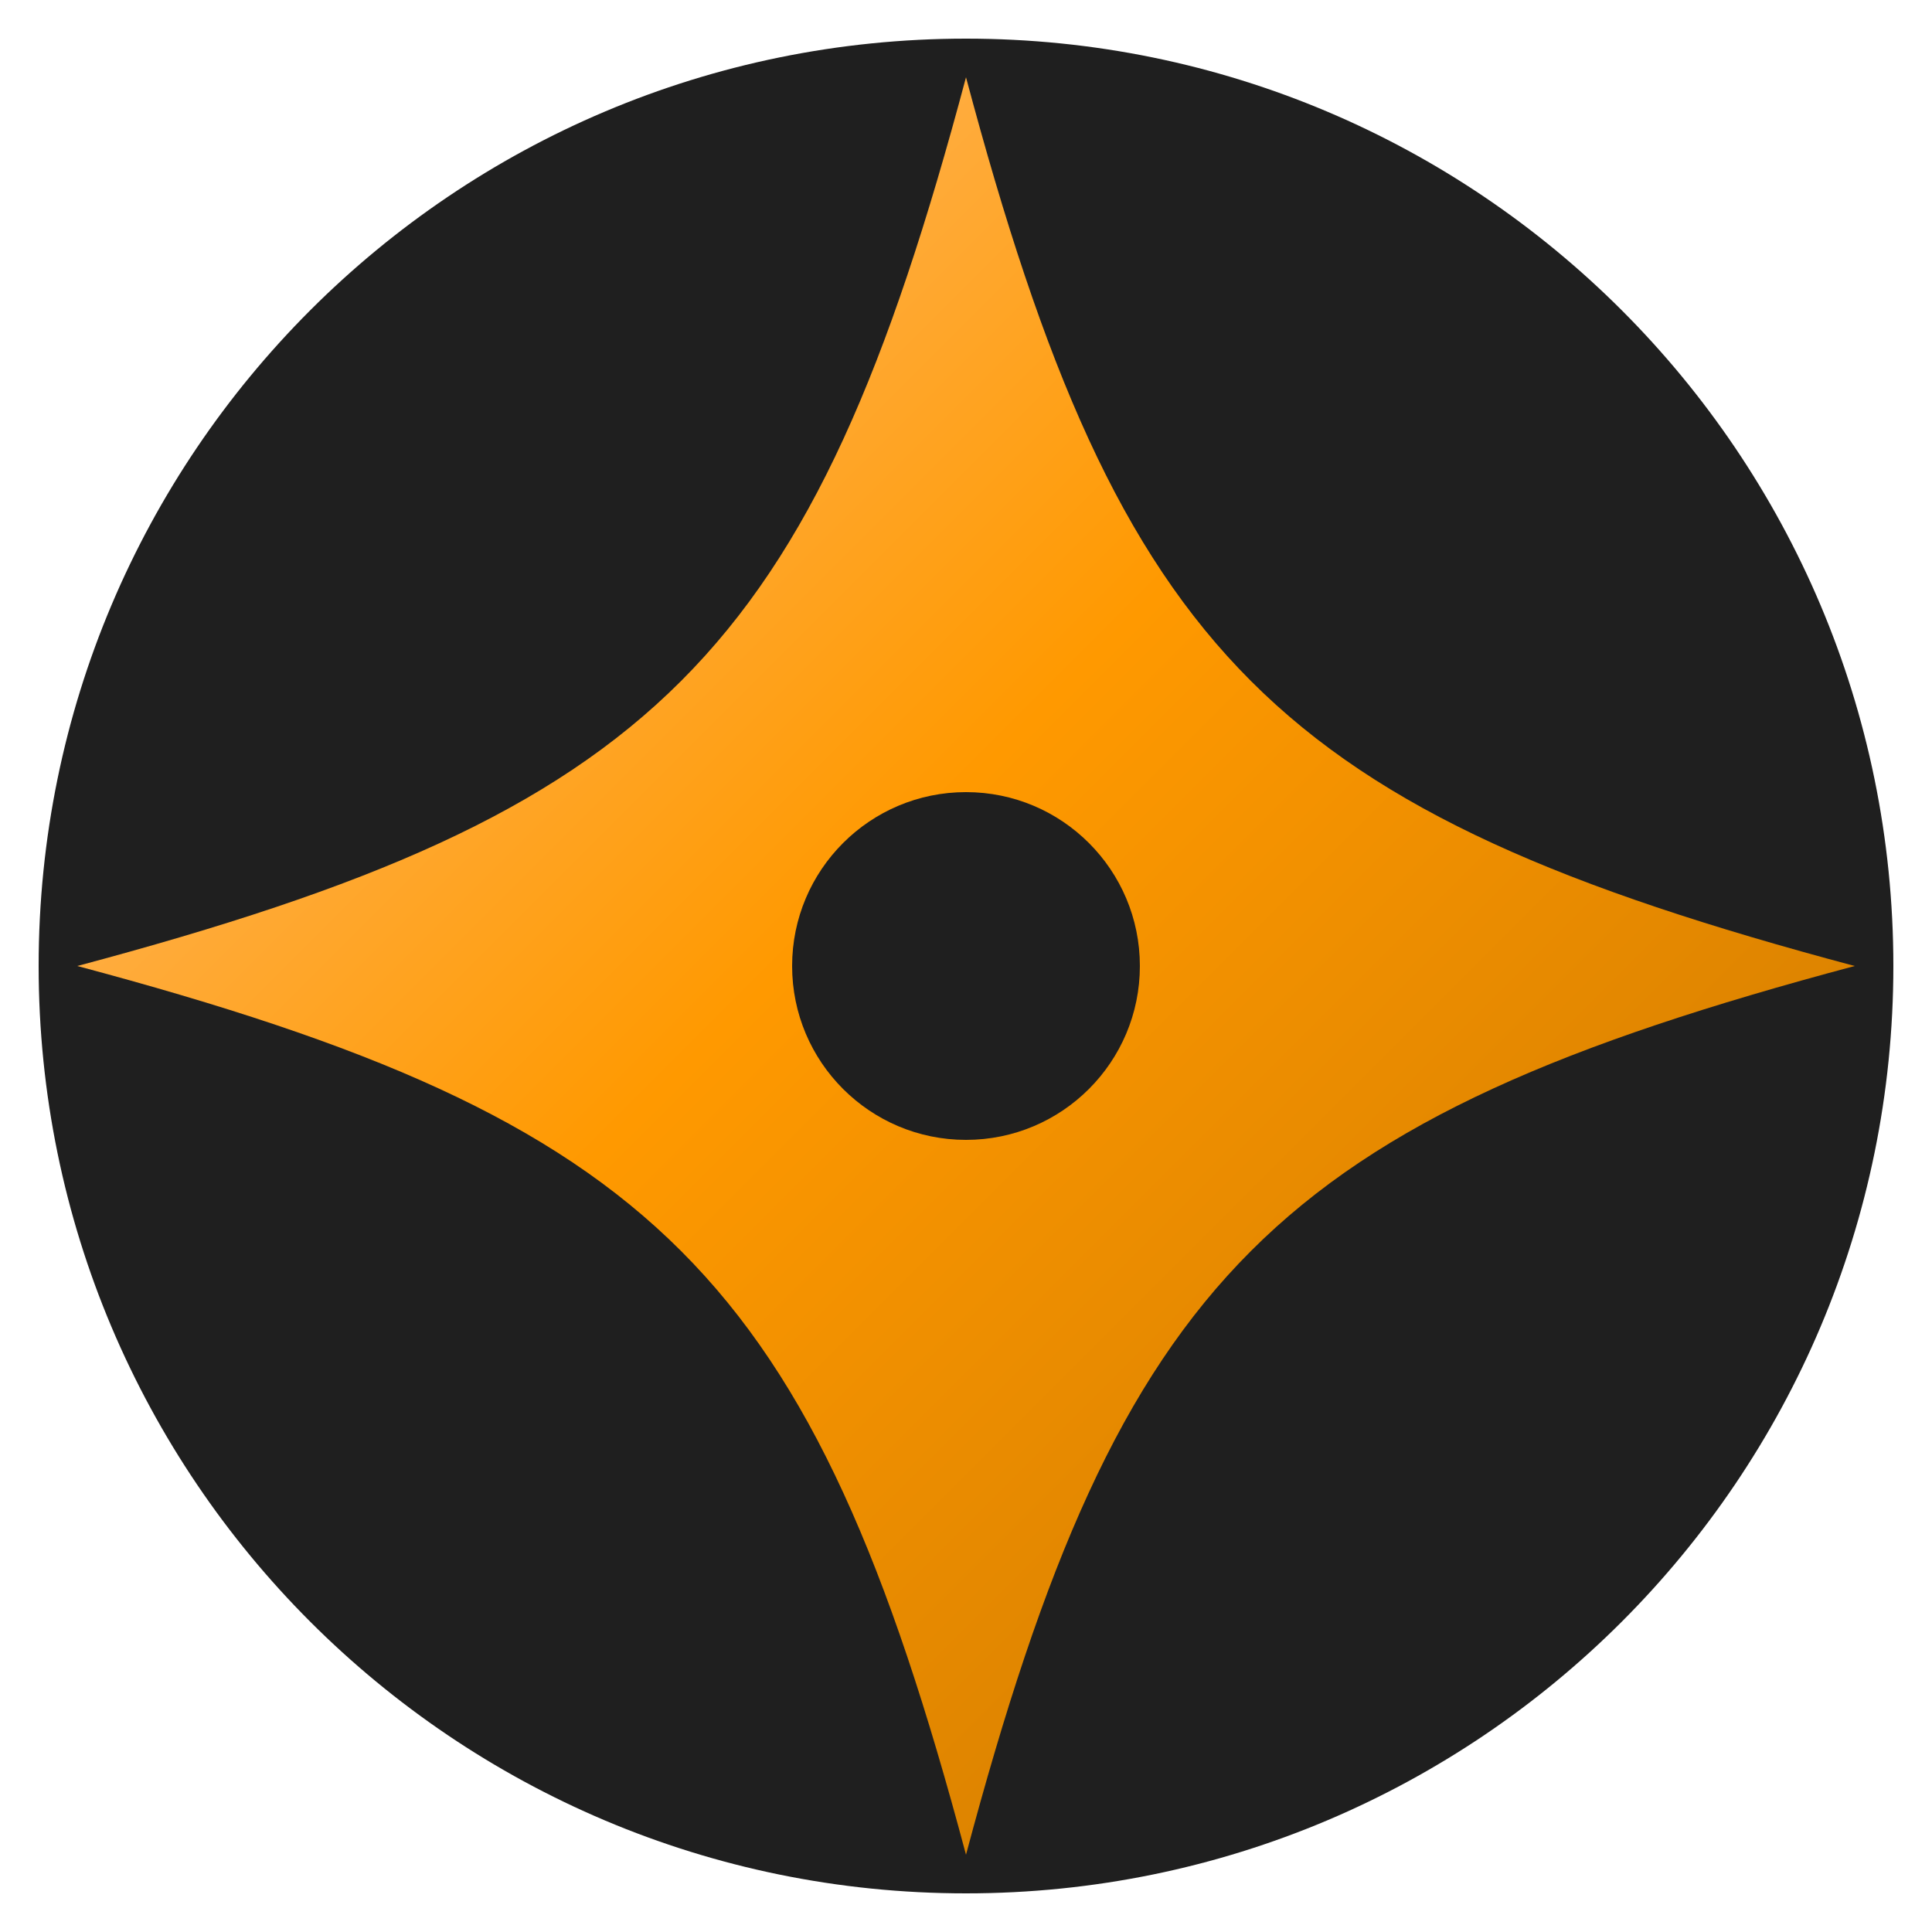
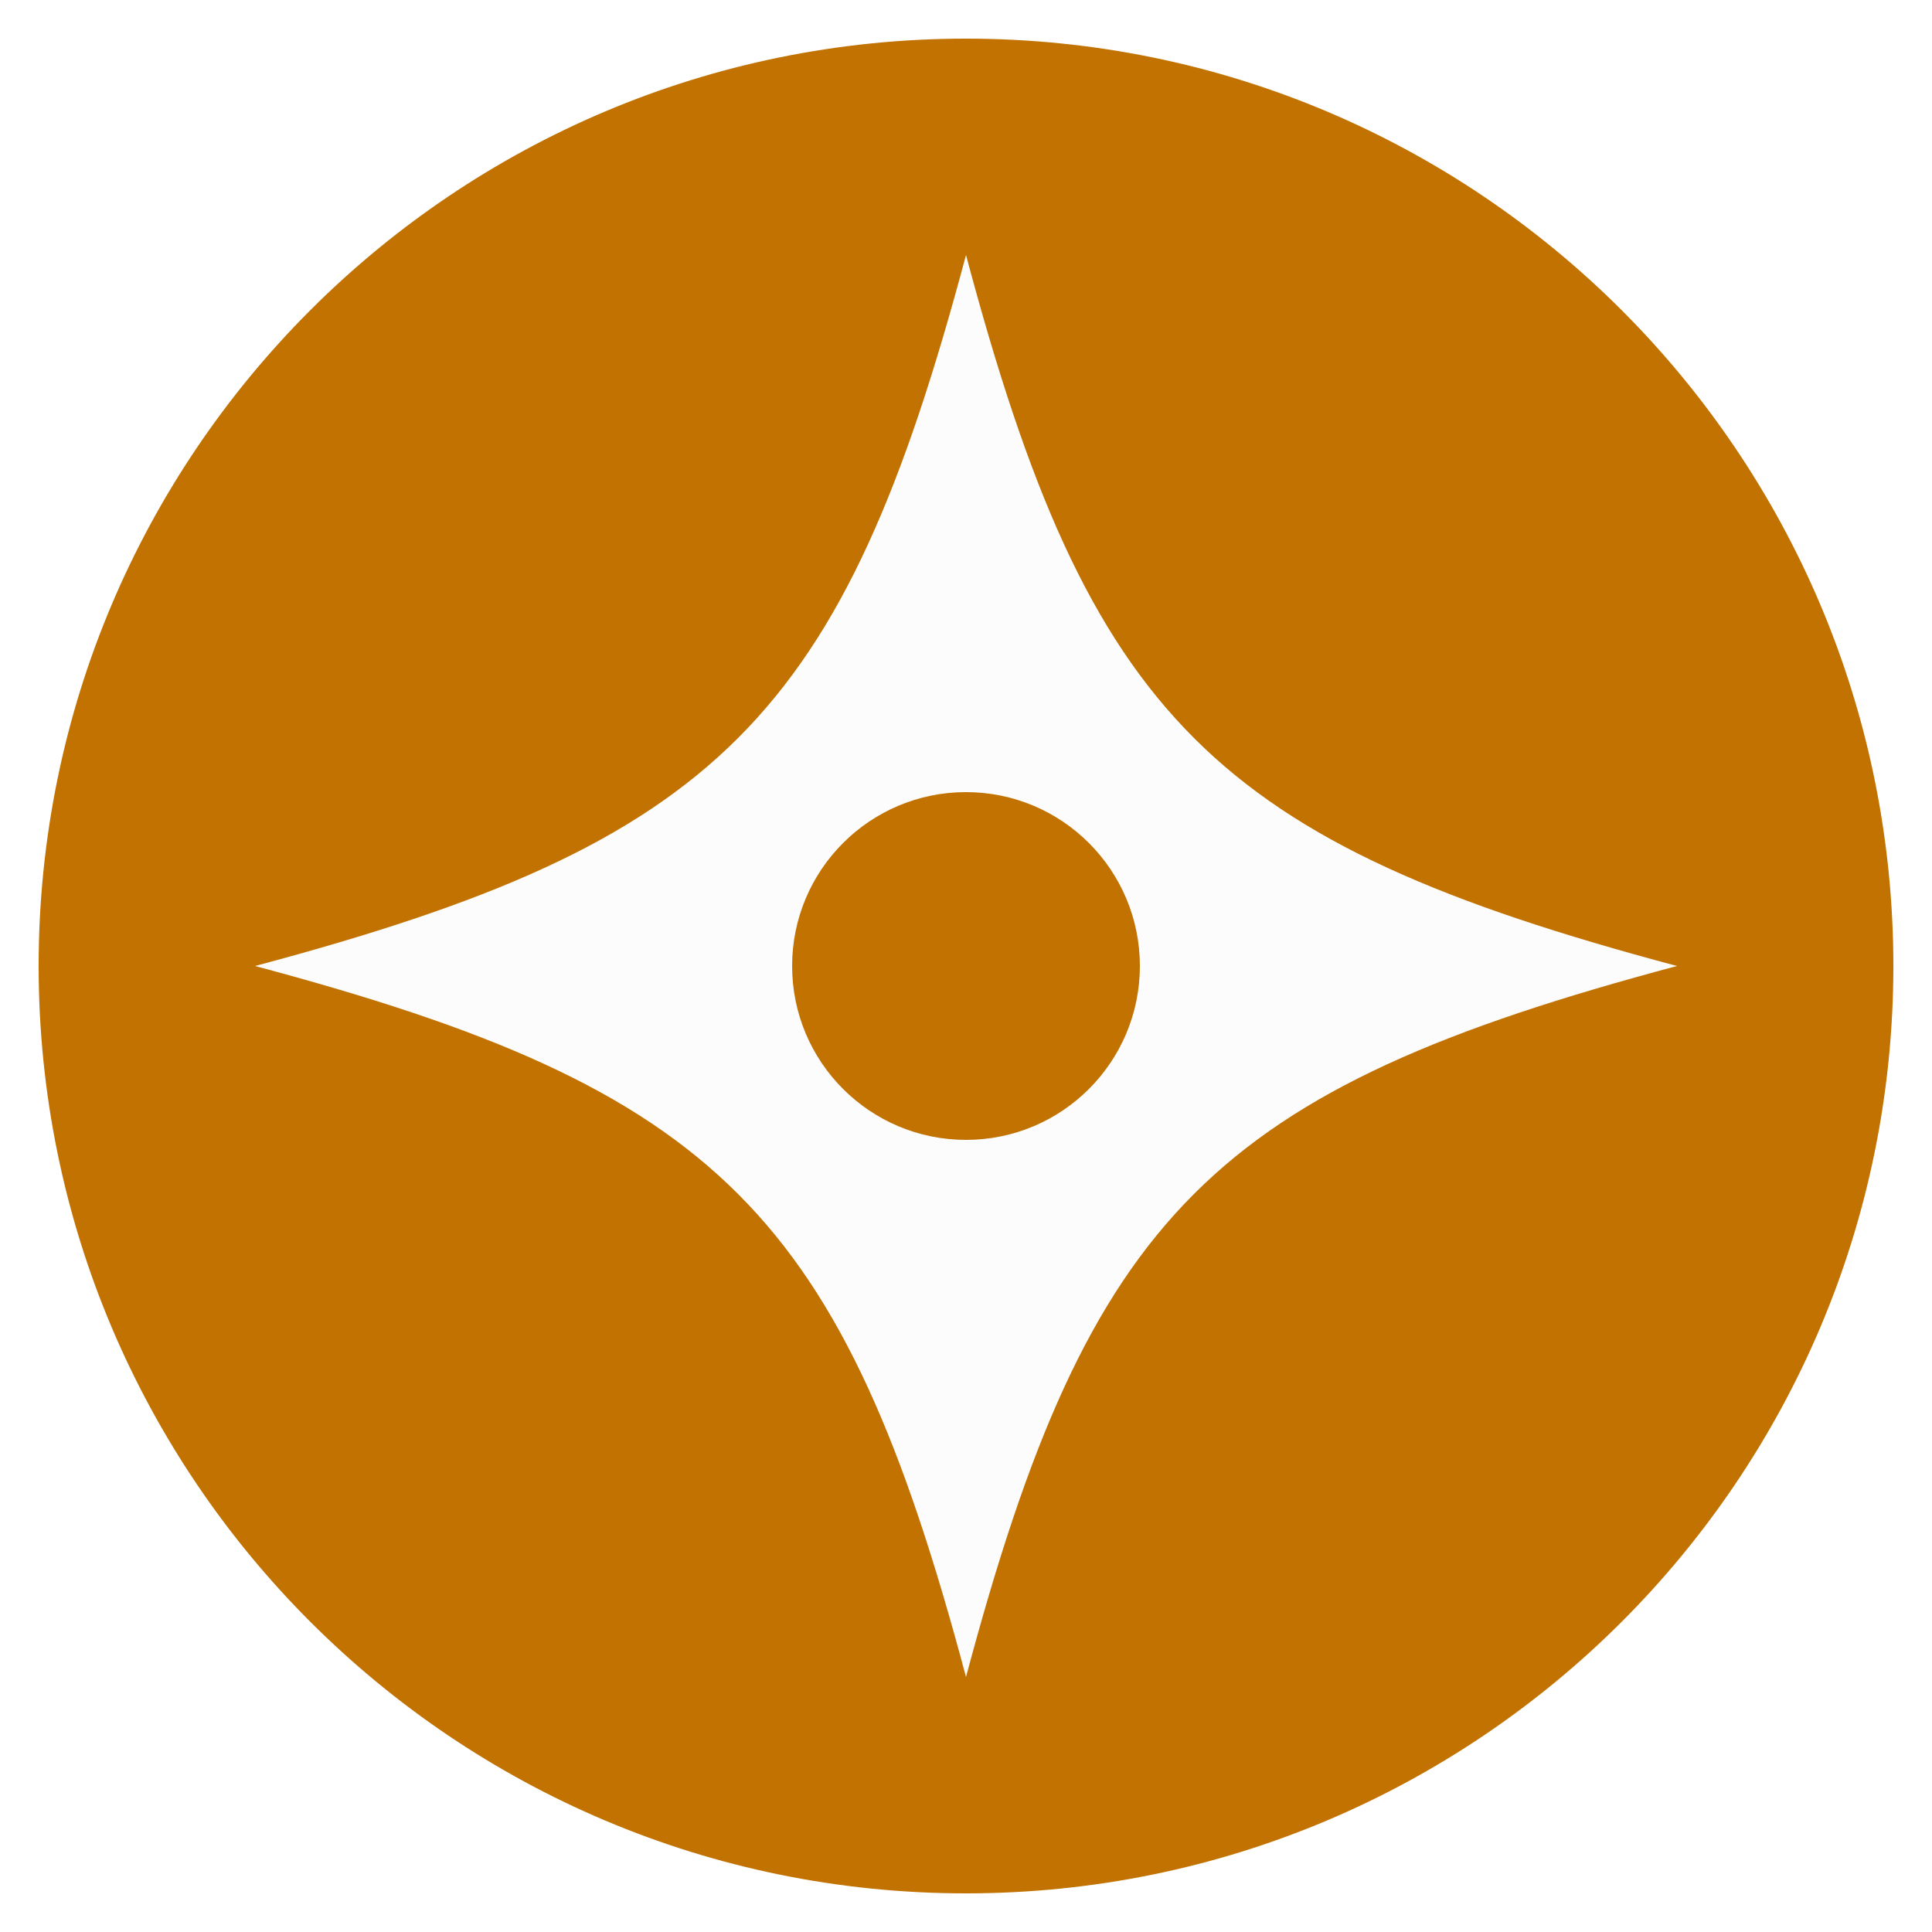
<svg xmlns="http://www.w3.org/2000/svg" viewBox="0 0 100 100" width="128" height="128" aria-hidden="true">
  <defs>
    <linearGradient id="explooro-sparkle-gold-128" x1="0%" y1="0%" x2="100%" y2="100%">
-       <stop offset="0%" stop-color="#ffc58e" />
-       <stop offset="45%" stop-color="#ff9900" />
-       <stop offset="100%" stop-color="#c17200" />
+       <stop offset="0%" stop-color="#fcfcfc" />
+       <stop offset="45%" stop-color="#fcfcfc" />
+       <stop offset="100%" stop-color="#fcfcfc" />
    </linearGradient>
  </defs>
-   <circle cx="50" cy="50" r="48" fill="#1f1f1f" />
-   <path d="M50,4 C58,34 66,42 96,50 C66,58 58,66 50,96 C42,66 34,58 4,50 C34,42 42,34 50,4 Z" fill="url(#explooro-sparkle-gold-128)" />
-   <circle cx="50" cy="50" r="9" fill="#1f1f1f" />
+   <circle cx="50" cy="50" r="48" fill="#c17200" />
+   <path d="M50,4 C58,34 66,42 96,50 C66,58 58,66 50,96 C42,66 34,58 4,50 C34,42 42,34 50,4 Z" fill="url(#explooro-sparkle-gold-128)" transform="translate(50 50) scale(0.8) translate(-50 -50)" />
+   <circle cx="50" cy="50" r="9" fill="#c17200" />
</svg>
